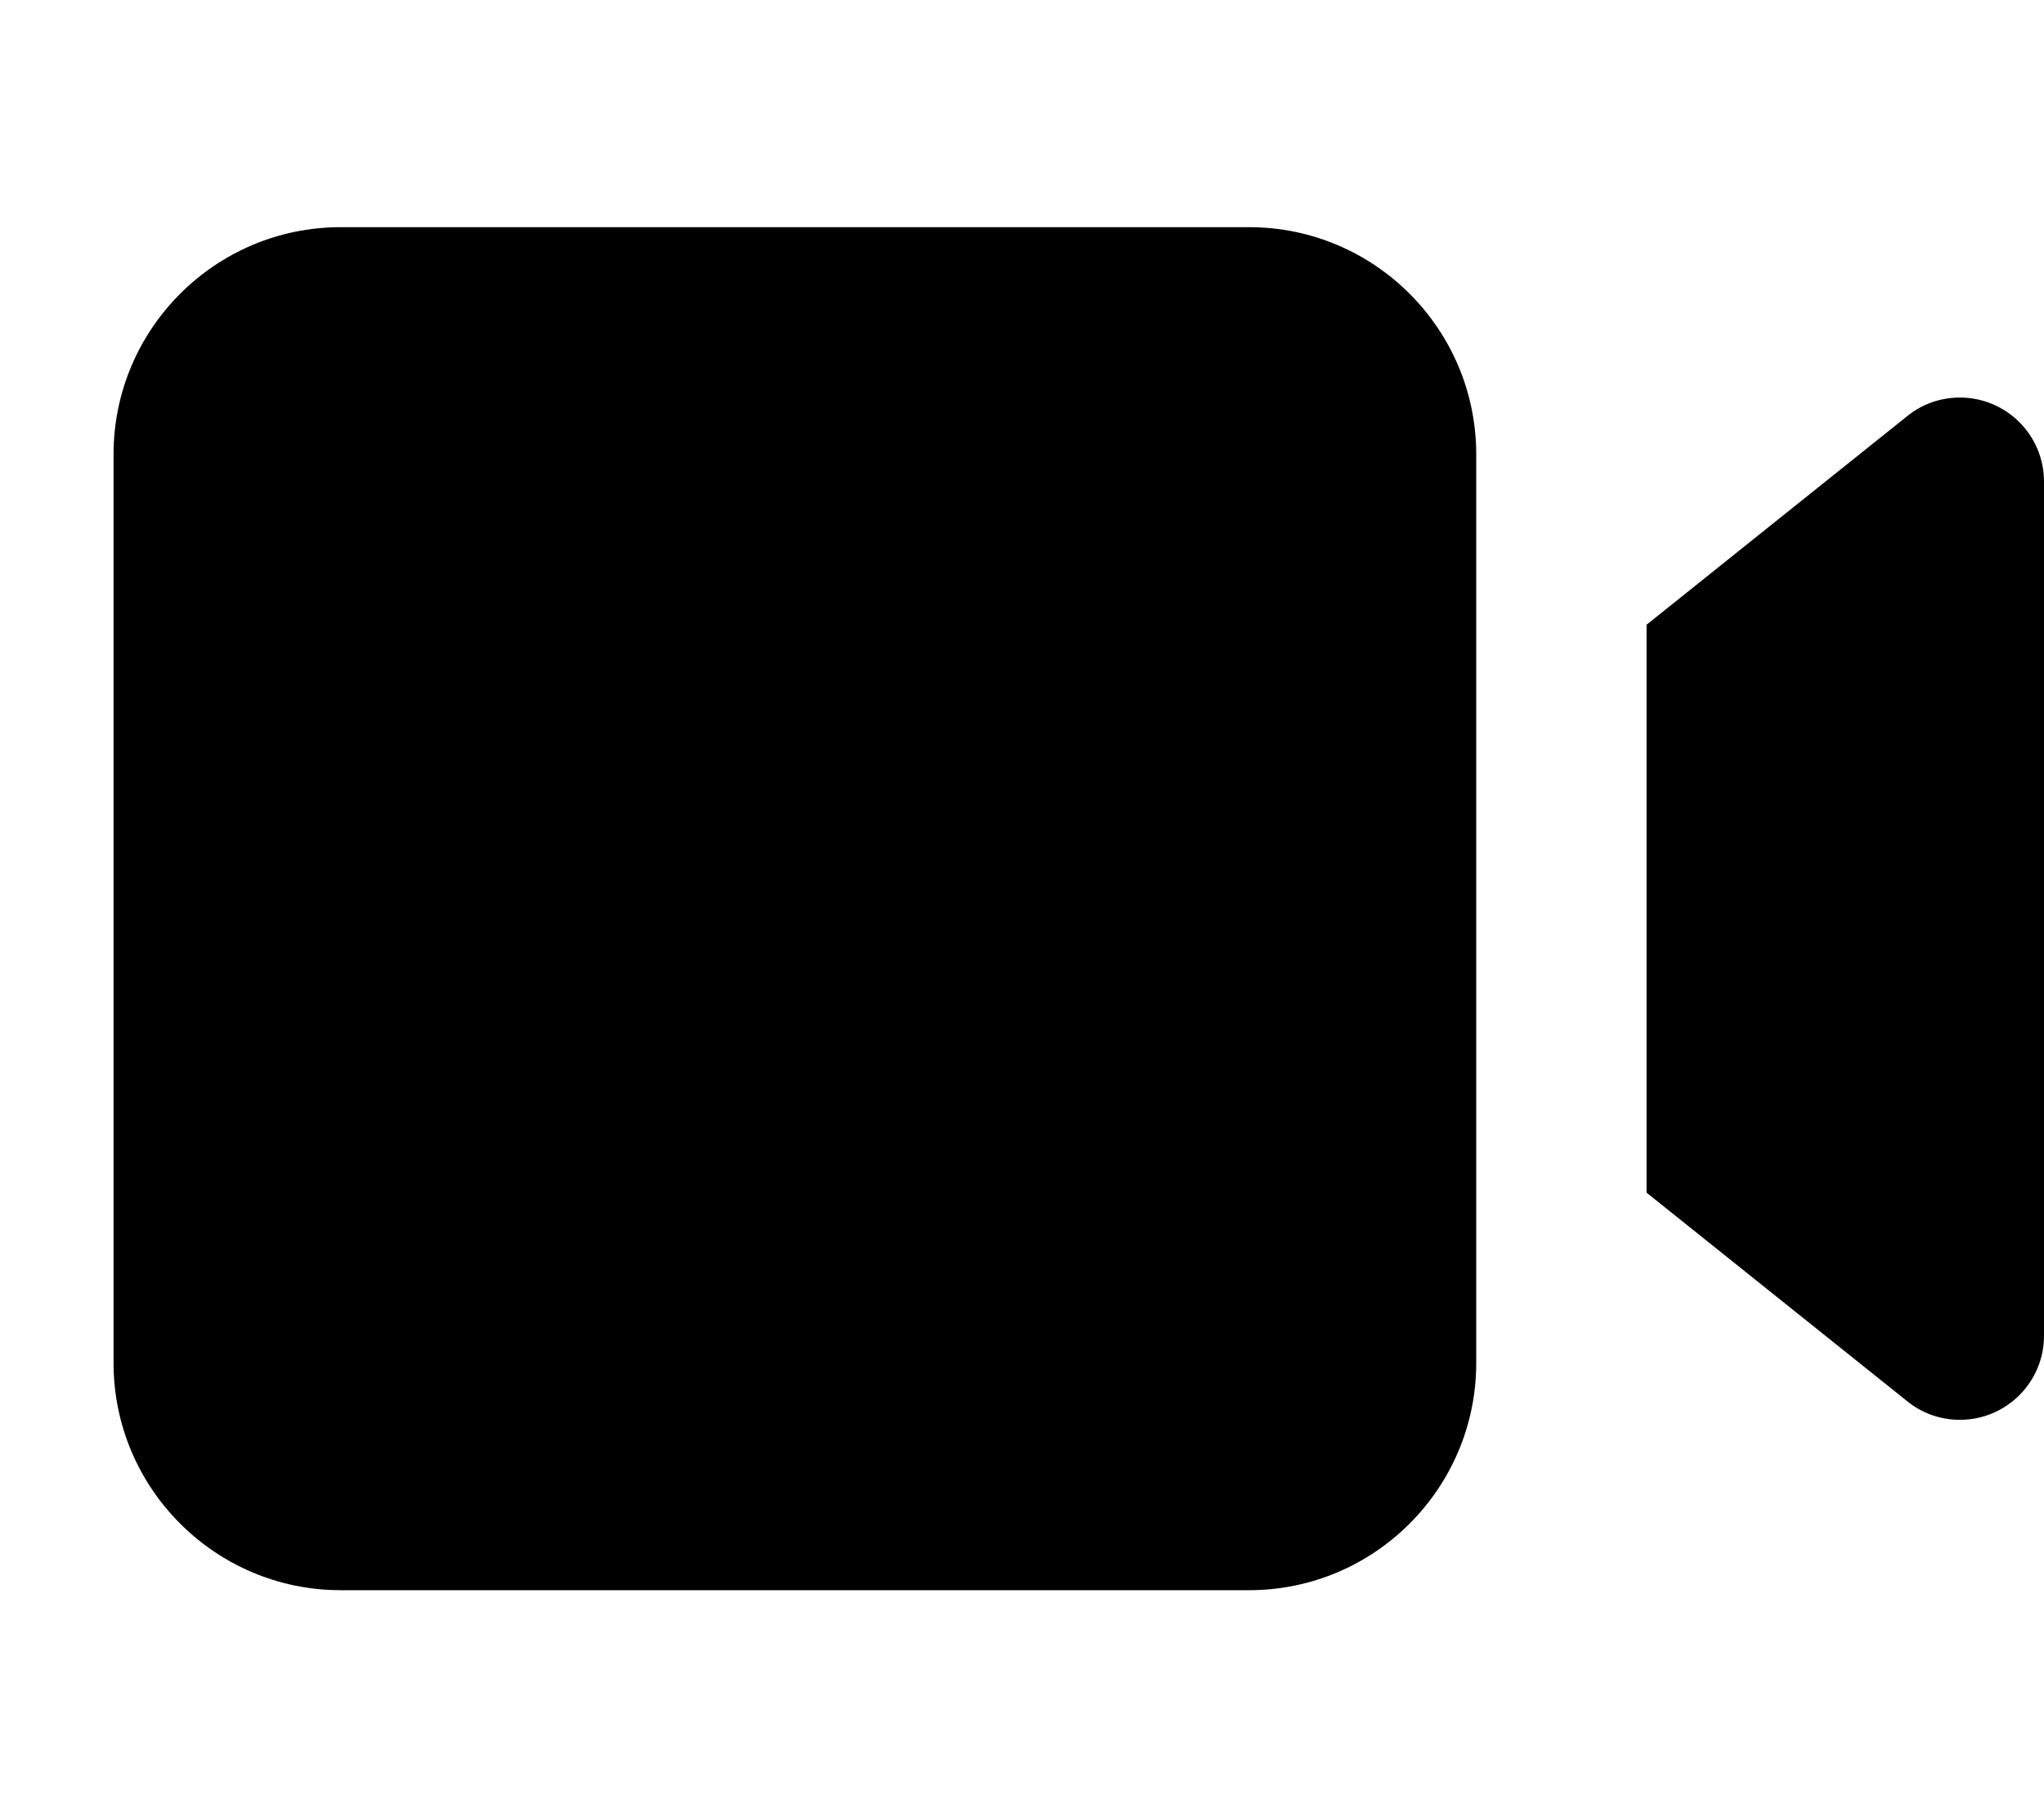
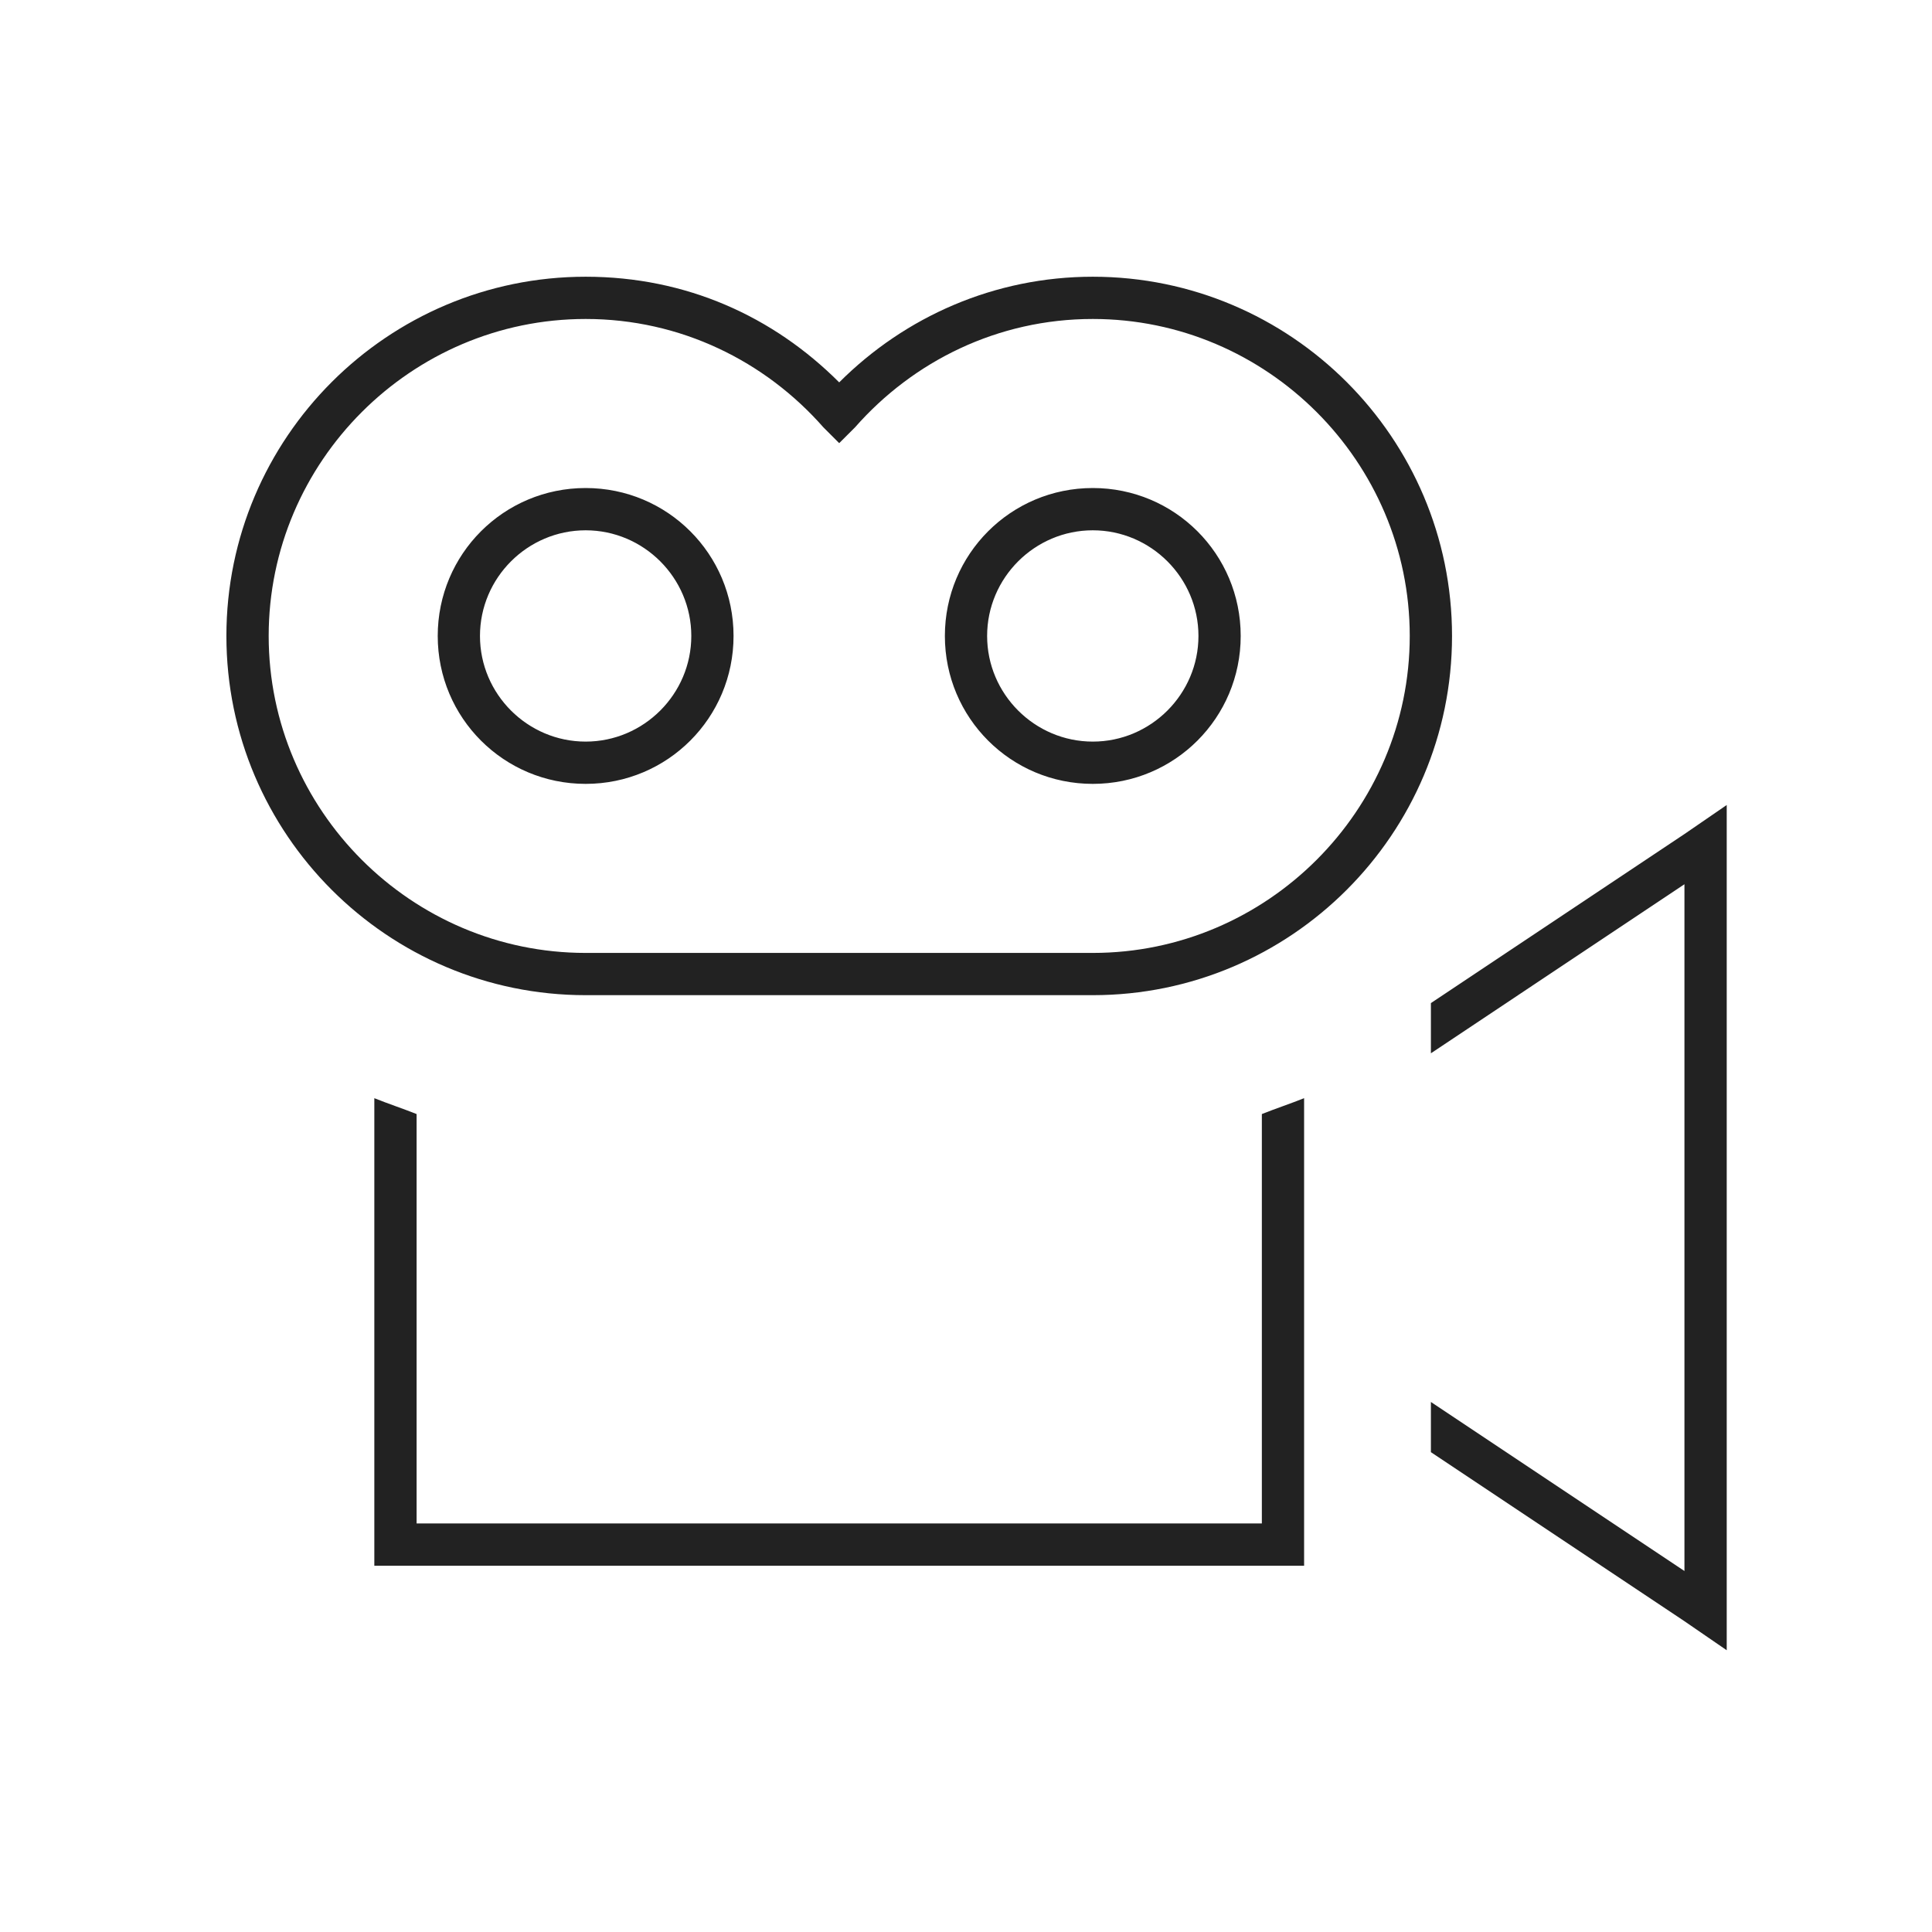
- <svg xmlns="http://www.w3.org/2000/svg" viewBox="0 0 576 512">
-   <path fill="currentColor" d="M96 64c-35.3 0-64 28.7-64 64l0 256c0 35.3 28.7 64 64 64l256 0c35.3 0 64-28.7 64-64l0-256c0-35.3-28.7-64-64-64L96 64zM464 336l73.5 58.8c4.2 3.4 9.4 5.2 14.8 5.2 13.1 0 23.7-10.6 23.7-23.7l0-240.6c0-13.1-10.6-23.7-23.7-23.7-5.4 0-10.6 1.8-14.8 5.2L464 176 464 336z" />
+ <svg xmlns="http://www.w3.org/2000/svg" width="60" height="60" viewBox="0 0 60 60" fill="none">
+   <path d="M18.188 9.906C12.773 9.906 8.344 14.336 8.344 19.75C8.344 25.164 12.773 29.594 18.188 29.594H33.938C39.352 29.594 43.781 25.164 43.781 19.75C43.781 14.336 39.352 9.906 33.938 9.906C30.984 9.906 28.359 11.219 26.555 13.27L26.062 13.762L25.57 13.27C23.766 11.219 21.141 9.906 18.188 9.906ZM7.031 19.75C7.031 13.598 12.035 8.594 18.188 8.594C21.305 8.594 24.012 9.824 26.062 11.875C28.113 9.824 30.902 8.594 33.938 8.594C40.09 8.594 45.094 13.598 45.094 19.75C45.094 25.902 40.09 30.906 33.938 30.906H18.188C12.035 30.906 7.031 25.902 7.031 19.75ZM33.938 23.031C35.742 23.031 37.219 21.555 37.219 19.75C37.219 17.945 35.742 16.469 33.938 16.469C32.133 16.469 30.656 17.945 30.656 19.75C30.656 21.555 32.133 23.031 33.938 23.031ZM33.938 15.156C36.48 15.156 38.531 17.207 38.531 19.75C38.531 22.293 36.48 24.344 33.938 24.344C31.395 24.344 29.344 22.293 29.344 19.75C29.344 17.207 31.395 15.156 33.938 15.156ZM11.625 34.105C12.035 34.27 12.527 34.434 12.938 34.598V47.312H39.188V34.598C39.598 34.434 40.09 34.27 40.5 34.105V48.625H11.625V34.105ZM21.469 19.75C21.469 17.945 19.992 16.469 18.188 16.469C16.383 16.469 14.906 17.945 14.906 19.75C14.906 21.555 16.383 23.031 18.188 23.031C19.992 23.031 21.469 21.555 21.469 19.75ZM13.594 19.75C13.594 17.207 15.645 15.156 18.188 15.156C20.73 15.156 22.781 17.207 22.781 19.75C22.781 22.293 20.73 24.344 18.188 24.344C15.645 24.344 13.594 22.293 13.594 19.75ZM52.312 50.348L44.438 45.098V43.539L52.312 48.789V27.461L44.438 32.711V31.152L52.312 25.902L53.625 25V51.25L52.312 50.348Z" fill="#222222" />
</svg>
